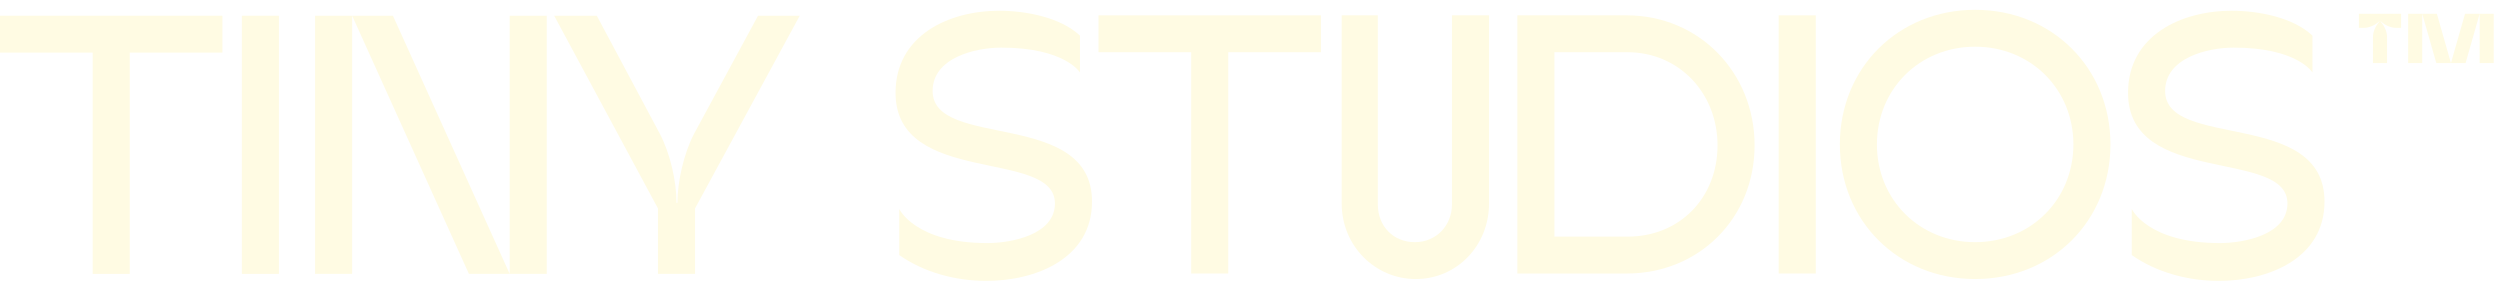
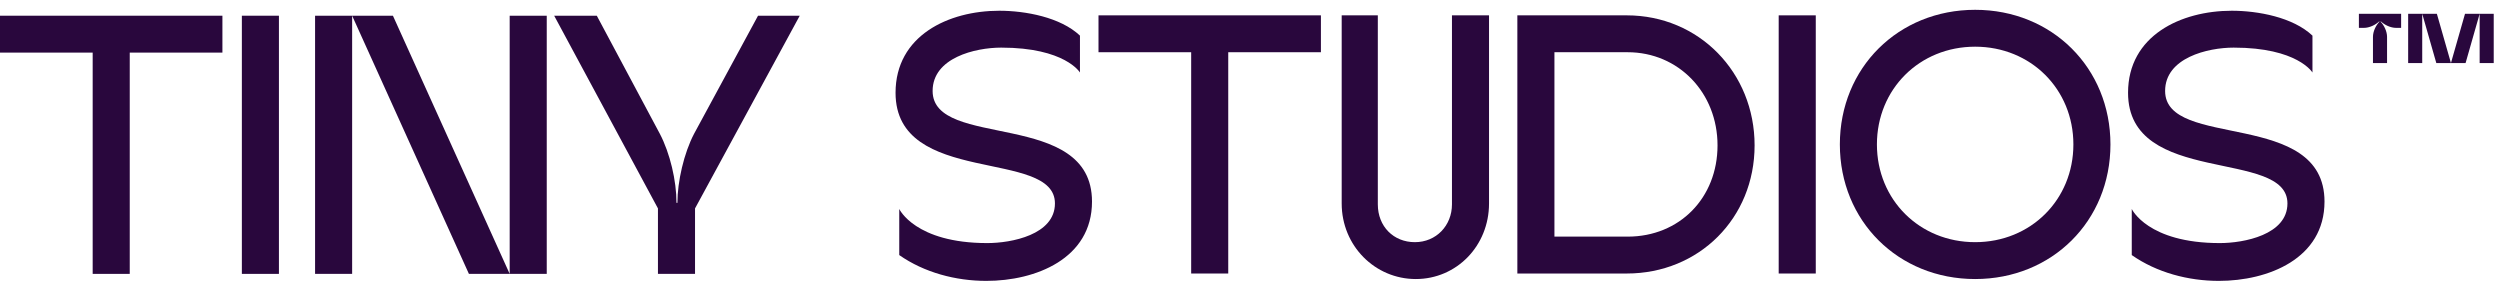
<svg xmlns="http://www.w3.org/2000/svg" width="172" height="20" viewBox="0 0 172 20" fill="none">
-   <path d="M165.681 0.948V4.337H166.649V0.948L167.618 4.337H169.632L170.6 0.948V4.337H171.568V0.948H169.593L168.625 4.337L167.656 0.948H165.681ZM162.641 1.917C163.009 1.917 163.425 1.723 163.687 1.471L163.706 1.491C163.454 1.752 163.26 2.168 163.26 2.536V4.337H164.229V2.536C164.229 2.168 164.035 1.752 163.783 1.491L163.803 1.471C164.064 1.723 164.481 1.917 164.848 1.917H165.197V0.948H162.292V1.917H162.641Z" fill="#FFFBE3" />
-   <path d="M0 1.081H15.302V3.619H8.926V18.843H6.376V3.619H0V1.081Z" fill="#FFFBE3" />
-   <path d="M16.64 1.081H19.19V18.843H16.64V1.081Z" fill="#FFFBE3" />
-   <path d="M21.677 1.081H27.033L35.066 18.843V1.081H37.616V18.843H32.261L24.227 1.081V18.843H21.677V1.081Z" fill="#FFFBE3" />
-   <path d="M38.127 1.081H41.059L45.395 9.201C46.096 10.533 46.543 12.436 46.543 13.959H46.606C46.606 12.499 47.053 10.533 47.754 9.201L52.153 1.081H55.022L47.818 14.339V18.843H45.267V14.339L38.127 1.081Z" fill="#FFFBE3" />
-   <path d="M75.577 1.056H90.879V3.593H84.503V18.818H81.953V3.593H75.577V1.056Z" fill="#FFFBE3" />
-   <path d="M92.244 1.056H94.794V14.06C94.794 15.582 95.878 16.661 97.344 16.661C98.811 16.661 99.895 15.519 99.895 14.06V1.056H102.445V13.997C102.445 16.915 100.213 19.198 97.408 19.198C94.603 19.198 92.308 16.915 92.308 13.997V1.056H92.244Z" fill="#FFFBE3" />
-   <path d="M104.394 1.056H111.918C116.891 1.056 120.716 4.989 120.716 10C120.716 15.012 116.891 18.818 111.918 18.818H104.394V1.056ZM106.945 3.593V16.28H111.981C115.552 16.28 118.166 13.616 118.166 10C118.166 6.384 115.488 3.593 111.981 3.593H106.945Z" fill="#FFFBE3" />
-   <path d="M122.374 1.056H124.925V18.818H122.374V1.056Z" fill="#FFFBE3" />
-   <path d="M135.89 0.675C141.182 0.675 145.199 4.671 145.199 9.937C145.199 15.202 141.182 19.198 135.89 19.198C130.599 19.198 126.582 15.202 126.582 9.937C126.582 4.671 130.599 0.675 135.89 0.675ZM135.89 16.661C139.716 16.661 142.649 13.743 142.649 9.937C142.649 6.13 139.716 3.212 135.89 3.212C132.065 3.212 129.132 6.13 129.132 9.937C129.132 13.743 132.065 16.661 135.89 16.661Z" fill="#FFFBE3" />
-   <path d="M74.301 2.451V4.989C74.301 4.989 73.281 3.276 68.882 3.276C67.097 3.276 64.164 3.974 64.164 6.257C64.164 10.317 75.13 7.463 75.13 13.87C75.13 17.803 71.241 19.325 67.862 19.325C65.758 19.325 63.59 18.754 61.869 17.549V14.377C61.869 14.377 62.953 16.724 67.926 16.724C69.583 16.724 72.58 16.153 72.58 13.996C72.58 10.19 61.614 12.855 61.614 6.384C61.614 2.451 65.248 0.739 68.754 0.739C70.54 0.739 72.962 1.183 74.301 2.451Z" fill="#FFFBE3" />
-   <path d="M159.097 2.451V4.989C159.097 4.989 158.077 3.276 153.678 3.276C151.893 3.276 148.96 3.974 148.96 6.257C148.96 10.317 159.926 7.463 159.926 13.87C159.926 17.803 156.037 19.325 152.658 19.325C150.554 19.325 148.386 18.754 146.665 17.549V14.377C146.665 14.377 147.749 16.724 152.722 16.724C154.379 16.724 157.376 16.153 157.376 13.996C157.376 10.19 146.41 12.855 146.41 6.384C146.41 2.451 150.044 0.739 153.55 0.739C155.336 0.739 157.758 1.183 159.097 2.451Z" fill="#FFFBE3" />
+   <path d="M165.681 0.948V4.337H166.649V0.948L167.618 4.337H169.632L170.6 0.948V4.337H171.568V0.948H169.593L168.625 4.337L167.656 0.948H165.681ZM162.641 1.917C163.009 1.917 163.425 1.723 163.687 1.471L163.706 1.491C163.454 1.752 163.26 2.168 163.26 2.536V4.337H164.229V2.536C164.229 2.168 164.035 1.752 163.783 1.491L163.803 1.471C164.064 1.723 164.481 1.917 164.848 1.917H165.197V0.948H162.292V1.917H162.641Z" fill="#29073d" />
+   <path d="M0 1.081H15.302V3.619H8.926V18.843H6.376V3.619H0V1.081Z" fill="#29073d" />
+   <path d="M16.64 1.081H19.19V18.843H16.64V1.081Z" fill="#29073d" />
+   <path d="M21.677 1.081H27.033L35.066 18.843V1.081H37.616V18.843H32.261L24.227 1.081V18.843H21.677V1.081Z" fill="#29073d" />
+   <path d="M38.127 1.081H41.059L45.395 9.201C46.096 10.533 46.543 12.436 46.543 13.959H46.606C46.606 12.499 47.053 10.533 47.754 9.201L52.153 1.081H55.022L47.818 14.339V18.843H45.267V14.339L38.127 1.081Z" fill="#29073d" />
+   <path d="M75.577 1.056H90.879V3.593H84.503V18.818H81.953V3.593H75.577V1.056Z" fill="#29073d" />
+   <path d="M92.244 1.056H94.794V14.06C94.794 15.582 95.878 16.661 97.344 16.661C98.811 16.661 99.895 15.519 99.895 14.06V1.056H102.445V13.997C102.445 16.915 100.213 19.198 97.408 19.198C94.603 19.198 92.308 16.915 92.308 13.997V1.056H92.244Z" fill="#29073d" />
+   <path d="M104.394 1.056H111.918C116.891 1.056 120.716 4.989 120.716 10C120.716 15.012 116.891 18.818 111.918 18.818H104.394V1.056ZM106.945 3.593V16.28H111.981C115.552 16.28 118.166 13.616 118.166 10C118.166 6.384 115.488 3.593 111.981 3.593H106.945Z" fill="#29073d" />
+   <path d="M122.374 1.056H124.925V18.818H122.374V1.056Z" fill="#29073d" />
+   <path d="M135.89 0.675C141.182 0.675 145.199 4.671 145.199 9.937C145.199 15.202 141.182 19.198 135.89 19.198C130.599 19.198 126.582 15.202 126.582 9.937C126.582 4.671 130.599 0.675 135.89 0.675ZM135.89 16.661C139.716 16.661 142.649 13.743 142.649 9.937C142.649 6.13 139.716 3.212 135.89 3.212C132.065 3.212 129.132 6.13 129.132 9.937C129.132 13.743 132.065 16.661 135.89 16.661Z" fill="#29073d" />
+   <path d="M74.301 2.451V4.989C74.301 4.989 73.281 3.276 68.882 3.276C67.097 3.276 64.164 3.974 64.164 6.257C64.164 10.317 75.13 7.463 75.13 13.87C75.13 17.803 71.241 19.325 67.862 19.325C65.758 19.325 63.59 18.754 61.869 17.549V14.377C61.869 14.377 62.953 16.724 67.926 16.724C69.583 16.724 72.58 16.153 72.58 13.996C72.58 10.19 61.614 12.855 61.614 6.384C61.614 2.451 65.248 0.739 68.754 0.739C70.54 0.739 72.962 1.183 74.301 2.451Z" fill="#29073d" />
+   <path d="M159.097 2.451V4.989C159.097 4.989 158.077 3.276 153.678 3.276C151.893 3.276 148.96 3.974 148.96 6.257C148.96 10.317 159.926 7.463 159.926 13.87C159.926 17.803 156.037 19.325 152.658 19.325C150.554 19.325 148.386 18.754 146.665 17.549V14.377C146.665 14.377 147.749 16.724 152.722 16.724C154.379 16.724 157.376 16.153 157.376 13.996C157.376 10.19 146.41 12.855 146.41 6.384C146.41 2.451 150.044 0.739 153.55 0.739C155.336 0.739 157.758 1.183 159.097 2.451Z" fill="#29073d" />
</svg>
